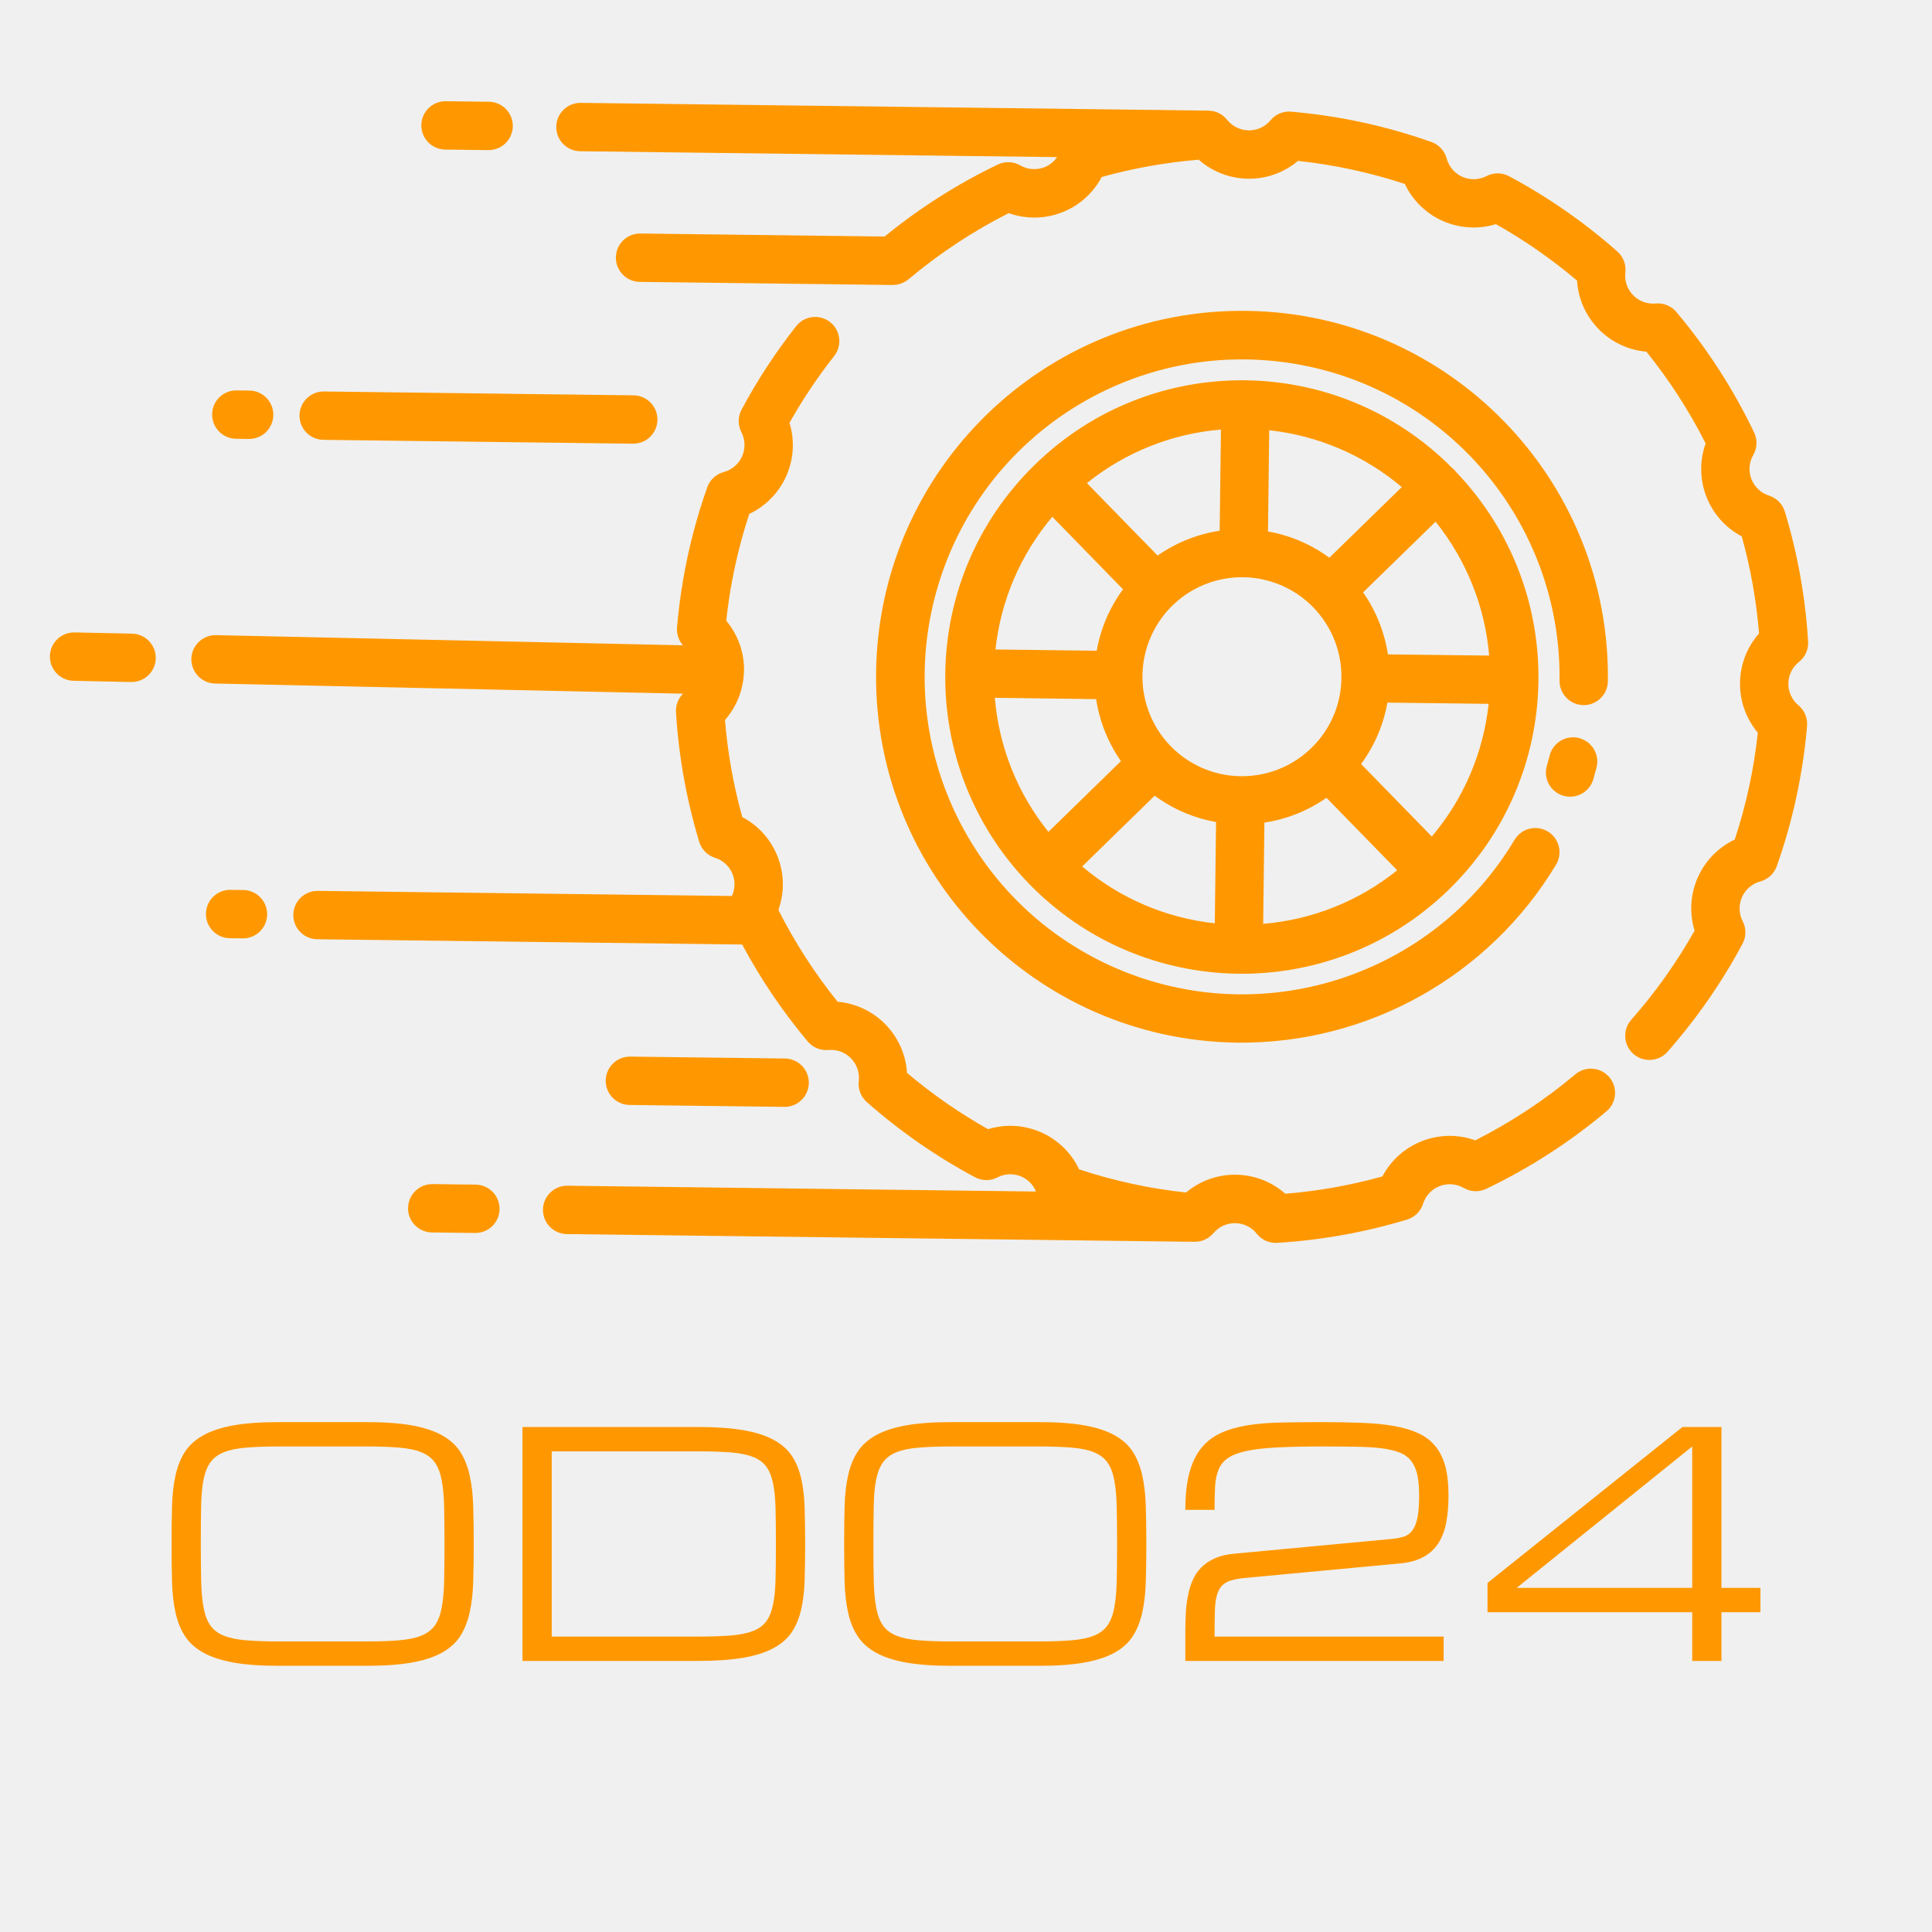
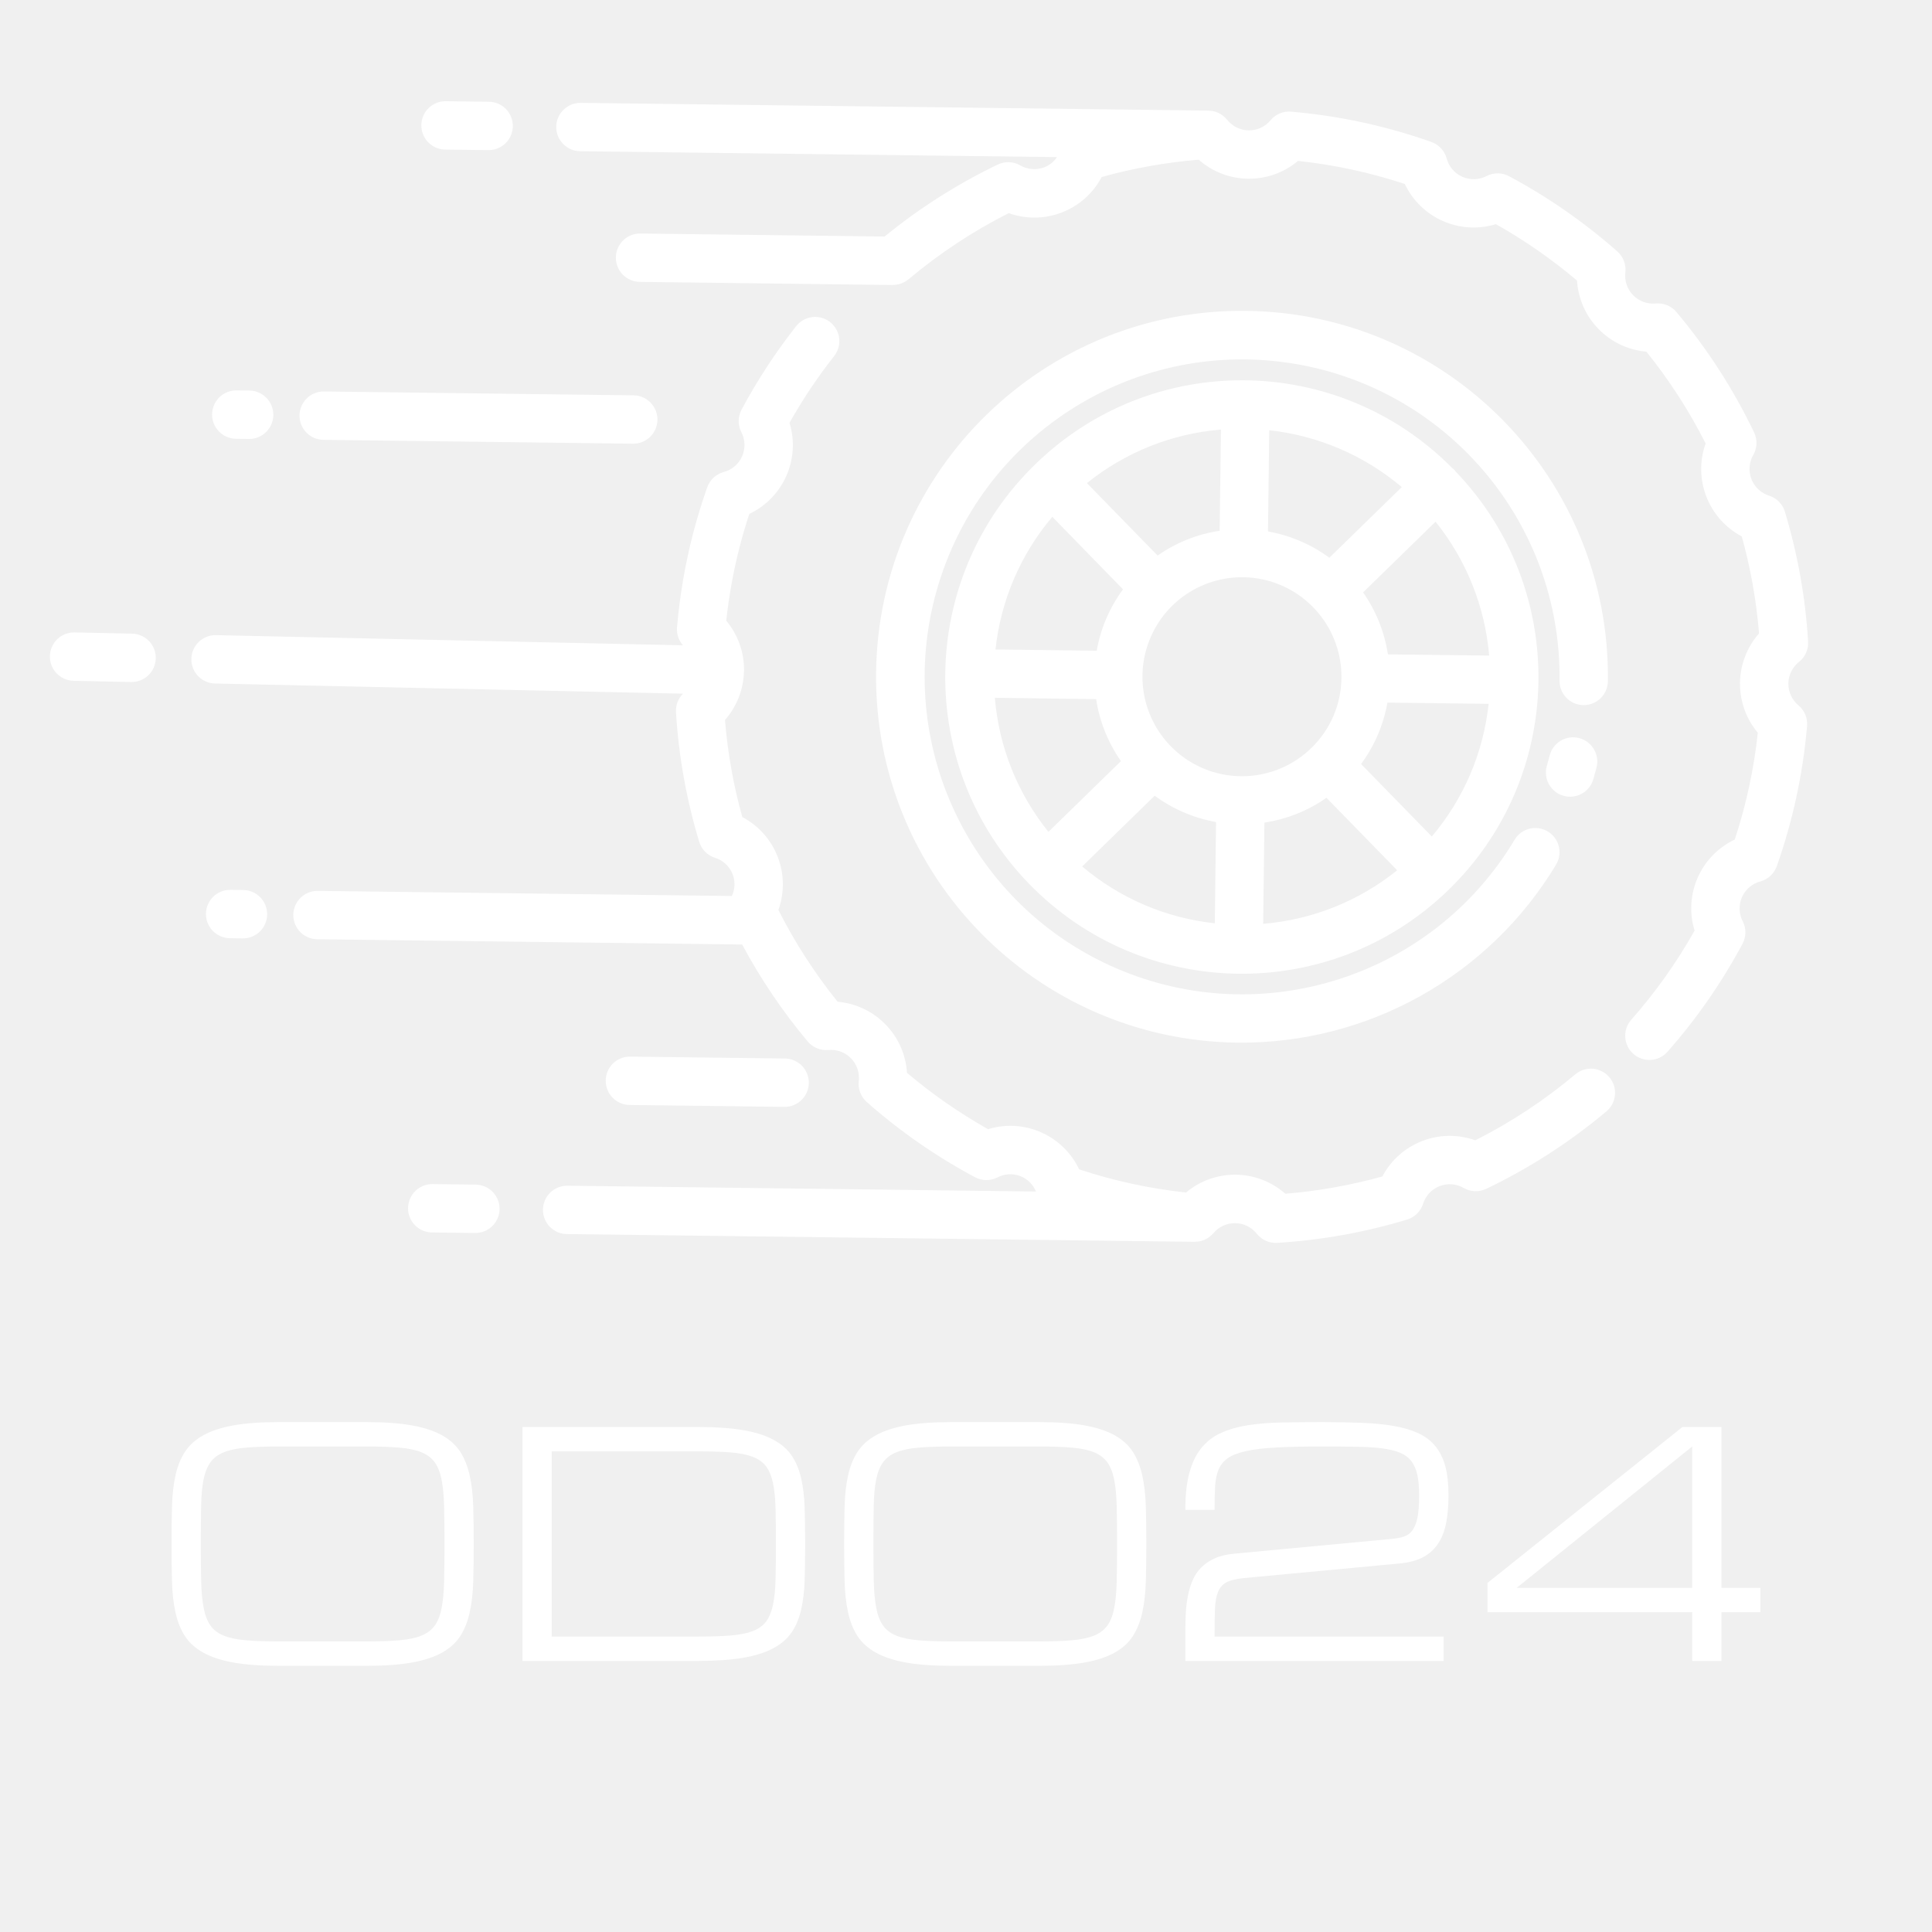
<svg xmlns="http://www.w3.org/2000/svg" width="512" height="512" viewBox="0 0 512 512" data-bbox="94.91083995253604 34.89137890301279 323.30088485496157 323.30081049659316">
  <rect data-uid="o_f73l496ci_4" x="0" y="0" width="512" height="512" fill="transparent" />
-   <g transform="matrix(-2.621033, 2.557275, -2.557275, -2.621033, 583.8565, 182.4754)" fill="rgb(255, 152, 0)" data-uid="o_f73l496ci_5">
-     <path fill="rgb(255, 152, 0)" d="M27.752 49a.946.946 0 0 0 0 .377A21.421 21.421 0 0 0 49.177 70.64H49.2A21.466 21.466 0 1 0 27.752 49Zm39.3-1.562H59.724a10.626 10.626 0 0 0-1.847-4.465l5.182-5.182A17.78 17.78 0 0 1 67.055 47.437Zm-4 13.147L57.877 55.4a10.625 10.625 0 0 0 1.847-4.465h7.331A17.778 17.778 0 0 1 63.059 60.584ZM31.327 50.937H38.65A10.626 10.626 0 0 0 40.5 55.4l-5.18 5.18A17.87 17.87 0 0 1 31.327 50.937Zm17.859-8.946A7.2 7.2 0 1 1 44.1 44.1 7.152 7.152 0 0 1 49.187 41.991ZM42.969 57.879a10.561 10.561 0 0 0 4.467 1.85v7.326a17.782 17.782 0 0 1-9.648-4Zm7.967 1.85A10.56 10.56 0 0 0 55.4 57.878l5.18 5.18a17.779 17.779 0 0 1-9.648 4ZM55.4 40.5a10.56 10.56 0 0 0-4.468-1.851V31.319a17.779 17.779 0 0 1 9.648 4Zm-7.968-1.851a10.561 10.561 0 0 0-4.467 1.85l-5.181-5.18a17.782 17.782 0 0 1 9.648-4ZM40.5 42.972a10.626 10.626 0 0 0-1.847 4.465H31.327a17.871 17.871 0 0 1 3.989-9.645Zm-7.562-12.51a1.749 1.749 0 0 1 0 2.475 22.973 22.973 0 1 0 10.371-5.97 1.75 1.75 0 0 1-.893-3.385 26.589 26.589 0 0 1 25.5 6.88 26.482 26.482 0 1 1-37.451 0A1.749 1.749 0 0 1 32.936 30.461Zm1.889-1.492a1.75 1.75 0 0 1 .583-2.4q.379-.231.764-.448a1.75 1.75 0 0 1 1.723 3.047q-.334.189-.664.39a1.748 1.748 0 0 1-2.405-.583ZM32.507 85.451l24.408 24.408a1.75 1.75 0 1 1-2.475 2.475L22.312 80.206a1.731 1.731 0 0 1-.125-.153c-.025-.031-.053-.06-.076-.093a1.734 1.734 0 0 1-.284-.7c-.006-.037-.007-.075-.011-.112a1.753 1.753 0 0 1-.007-.274c0-.022 0-.043 0-.064a2.025 2.025 0 0 0-2.239-2.239 1.728 1.728 0 0 1-1.488-.6 40.921 40.921 0 0 1-5.73-8.654 1.752 1.752 0 0 1 .033-1.61A2.025 2.025 0 0 0 11.2 62.757a1.75 1.75 0 0 1-1.14-1.14 41.136 41.136 0 0 1-1.806-9.37 1.75 1.75 0 0 1 .629-1.478 2.024 2.024 0 0 0 0-3.167 1.751 1.751 0 0 1-.628-1.477 41.093 41.093 0 0 1 2.062-10.167 1.75 1.75 0 0 1 1.165-1.117 2.026 2.026 0 0 0 1.245-2.925 1.749 1.749 0 0 1 0-1.616 41.031 41.031 0 0 1 5.355-7.894 1.736 1.736 0 0 1 1.488-.6 2.026 2.026 0 0 0 2.239-2.239 1.748 1.748 0 0 1 .6-1.489 40.977 40.977 0 0 1 8.652-5.73 1.752 1.752 0 0 1 1.611.033A2.024 2.024 0 0 0 35.616 11.2a1.749 1.749 0 0 1 1.14-1.14 41.194 41.194 0 0 1 9.37-1.805 1.75 1.75 0 0 1 .26 3.49 37.683 37.683 0 0 0-7.809 1.418 5.507 5.507 0 0 1-6.684 2.687A37.527 37.527 0 0 0 25.3 20.218 5.508 5.508 0 0 1 20.218 25.3a37.5 37.5 0 0 0-4.009 5.9 5.511 5.511 0 0 1-2.826 6.64 37.606 37.606 0 0 0-1.57 7.749 5.508 5.508 0 0 1 0 7.188A37.688 37.688 0 0 0 13.164 59.8a5.508 5.508 0 0 1 2.687 6.684 37.376 37.376 0 0 0 4.367 6.593A5.507 5.507 0 0 1 25.3 78.156a37.531 37.531 0 0 0 5.9 4.008 5.51 5.51 0 0 1 6.641 2.827 37.66 37.66 0 0 0 8.541 1.637c.032 0 .062.012.094.017a1.734 1.734 0 0 1 .185.033c.054.013.105.029.157.047a1.594 1.594 0 0 1 .315.145c.047.027.092.056.137.088a1.733 1.733 0 0 1 .145.119c.024.021.051.037.074.06l12.94 12.941a1.75 1.75 0 1 1-2.475 2.475l-12.5-12.5a41.082 41.082 0 0 1-9.5-1.991 1.751 1.751 0 0 1-1.117-1.167 2.057 2.057 0 0 0-1.159-1.33A2.007 2.007 0 0 0 32.507 85.451Zm31.313 31.312a1.75 1.75 0 1 1-2.475 2.475l-2.207-2.207a1.75 1.75 0 0 1 2.475-2.475ZM84.8 107.885a1.75 1.75 0 1 1-2.475 2.475L66.484 94.515a1.75 1.75 0 0 1 2.475-2.475Zm4.473 4.473a1.75 1.75 0 0 1-2.477 2.474l-.656-.657A1.75 1.75 0 0 1 88.62 111.7Zm20.582-55.442L85.88 32.937a2 2 0 0 0 1.294 2.679 1.75 1.75 0 0 1 1.14 1.14 41.136 41.136 0 0 1 1.806 9.37A1.75 1.75 0 0 1 89.49 47.6a2.024 2.024 0 0 0 0 3.166 1.75 1.75 0 0 1 .629 1.478 41.167 41.167 0 0 1-1.506 8.335L110.36 82.329a1.75 1.75 0 1 1-2.475 2.475L86.695 63.613a2 2 0 0 0-1.049 2.844 1.748 1.748 0 0 1 0 1.615 40.935 40.935 0 0 1-5.355 7.895A1.735 1.735 0 0 1 79 76.561l23.729 24.179a1.75 1.75 0 1 1-2.5 2.451L76.558 79.07a1.741 1.741 0 0 1-.592 1.224A41.1 41.1 0 0 1 70.3 84.4c-.972.583-1.977 1.132-2.988 1.629A1.748 1.748 0 0 1 65.7 85.99a2.025 2.025 0 0 0-2.944 1.184 1.749 1.749 0 0 1-1.14 1.14 41.178 41.178 0 0 1-7.045 1.566 1.75 1.75 0 1 1-.457-3.47 37.737 37.737 0 0 0 5.681-1.2 5.509 5.509 0 0 1 6.685-2.687c.683-.354 1.358-.732 2.018-1.128a37.6 37.6 0 0 0 4.575-3.239 5.522 5.522 0 0 1 1.6-3.484l.01-.008 0 0c.011-.01.023-.017.034-.028a5.522 5.522 0 0 1 3.439-1.559 37.467 37.467 0 0 0 4.009-5.9 5.508 5.508 0 0 1 2.825-6.64 37.643 37.643 0 0 0 1.571-7.748 5.509 5.509 0 0 1 0-7.188 37.687 37.687 0 0 0-1.352-7.015 5.509 5.509 0 0 1-2.687-6.685A37.391 37.391 0 0 0 78.155 25.3a5.509 5.509 0 0 1-5.082-5.083 37.529 37.529 0 0 0-5.9-4.008 5.509 5.509 0 0 1-6.64-2.826 37.655 37.655 0 0 0-8.541-1.638 1.75 1.75 0 0 1 .26-3.49 41.121 41.121 0 0 1 10.167 2.063 1.752 1.752 0 0 1 1.117 1.165 2.024 2.024 0 0 0 2.924 1.245 1.752 1.752 0 0 1 1.615 0 40.976 40.976 0 0 1 7.9 5.355 1.751 1.751 0 0 1 .6 1.489A2.025 2.025 0 0 0 78.8 21.808c.022 0 .043 0 .066 0a1.746 1.746 0 0 1 .258.006c.046 0 .092.005.138.013a1.753 1.753 0 0 1 .29.079c.04.014.08.029.119.046a1.726 1.726 0 0 1 .28.155c.039.027.074.06.111.091a1.722 1.722 0 0 1 .139.114l32.128 32.128a1.75 1.75 0 1 1-2.475 2.475Zm9.379 6.9a1.749 1.749 0 0 1-2.475 0l-2.207-2.207a1.75 1.75 0 0 1 2.475-2.475l2.207 2.207A1.749 1.749 0 0 1 119.237 63.819Zm-24.6-13.779 7.919 7.919a1.75 1.75 0 1 1-2.475 2.475l-7.919-7.919a1.75 1.75 0 0 1 2.475-2.475Zm20.2 36.761a1.75 1.75 0 0 1-2.477 2.474l-.656-.657a1.75 1.75 0 0 1 2.477-2.474Zm-4.915 21.232a1.75 1.75 0 1 1-2.5 2.452l-2.916-2.969a1.75 1.75 0 1 1 2.5-2.452Z" transform="matrix(1, 0, 0, 1, 0, 0)" data-uid="o_f73l496ci_6" />
+   <g transform="matrix(-2.621033, 2.557275, -2.557275, -2.621033, 583.8565, 182.4754)" fill="rgb(255, 255, 255)" data-uid="o_f73l496ci_5">
+     <path fill="rgb(255, 255, 255)" d="M27.752 49a.946.946 0 0 0 0 .377A21.421 21.421 0 0 0 49.177 70.64H49.2A21.466 21.466 0 1 0 27.752 49Zm39.3-1.562H59.724a10.626 10.626 0 0 0-1.847-4.465l5.182-5.182A17.78 17.78 0 0 1 67.055 47.437Zm-4 13.147L57.877 55.4a10.625 10.625 0 0 0 1.847-4.465h7.331A17.778 17.778 0 0 1 63.059 60.584ZM31.327 50.937H38.65A10.626 10.626 0 0 0 40.5 55.4l-5.18 5.18A17.87 17.87 0 0 1 31.327 50.937Zm17.859-8.946A7.2 7.2 0 1 1 44.1 44.1 7.152 7.152 0 0 1 49.187 41.991ZM42.969 57.879a10.561 10.561 0 0 0 4.467 1.85v7.326a17.782 17.782 0 0 1-9.648-4Zm7.967 1.85A10.56 10.56 0 0 0 55.4 57.878l5.18 5.18a17.779 17.779 0 0 1-9.648 4ZM55.4 40.5a10.56 10.56 0 0 0-4.468-1.851V31.319a17.779 17.779 0 0 1 9.648 4Zm-7.968-1.851a10.561 10.561 0 0 0-4.467 1.85l-5.181-5.18a17.782 17.782 0 0 1 9.648-4ZM40.5 42.972a10.626 10.626 0 0 0-1.847 4.465H31.327a17.871 17.871 0 0 1 3.989-9.645Zm-7.562-12.51a1.749 1.749 0 0 1 0 2.475 22.973 22.973 0 1 0 10.371-5.97 1.75 1.75 0 0 1-.893-3.385 26.589 26.589 0 0 1 25.5 6.88 26.482 26.482 0 1 1-37.451 0A1.749 1.749 0 0 1 32.936 30.461Zm1.889-1.492a1.75 1.75 0 0 1 .583-2.4q.379-.231.764-.448a1.75 1.75 0 0 1 1.723 3.047q-.334.189-.664.39a1.748 1.748 0 0 1-2.405-.583ZM32.507 85.451l24.408 24.408a1.75 1.75 0 1 1-2.475 2.475L22.312 80.206a1.731 1.731 0 0 1-.125-.153c-.025-.031-.053-.06-.076-.093a1.734 1.734 0 0 1-.284-.7c-.006-.037-.007-.075-.011-.112a1.753 1.753 0 0 1-.007-.274c0-.022 0-.043 0-.064a2.025 2.025 0 0 0-2.239-2.239 1.728 1.728 0 0 1-1.488-.6 40.921 40.921 0 0 1-5.73-8.654 1.752 1.752 0 0 1 .033-1.61A2.025 2.025 0 0 0 11.2 62.757a1.75 1.75 0 0 1-1.14-1.14 41.136 41.136 0 0 1-1.806-9.37 1.75 1.75 0 0 1 .629-1.478 2.024 2.024 0 0 0 0-3.167 1.751 1.751 0 0 1-.628-1.477 41.093 41.093 0 0 1 2.062-10.167 1.75 1.75 0 0 1 1.165-1.117 2.026 2.026 0 0 0 1.245-2.925 1.749 1.749 0 0 1 0-1.616 41.031 41.031 0 0 1 5.355-7.894 1.736 1.736 0 0 1 1.488-.6 2.026 2.026 0 0 0 2.239-2.239 1.748 1.748 0 0 1 .6-1.489 40.977 40.977 0 0 1 8.652-5.73 1.752 1.752 0 0 1 1.611.033A2.024 2.024 0 0 0 35.616 11.2a1.749 1.749 0 0 1 1.14-1.14 41.194 41.194 0 0 1 9.37-1.805 1.75 1.75 0 0 1 .26 3.49 37.683 37.683 0 0 0-7.809 1.418 5.507 5.507 0 0 1-6.684 2.687A37.527 37.527 0 0 0 25.3 20.218 5.508 5.508 0 0 1 20.218 25.3a37.5 37.5 0 0 0-4.009 5.9 5.511 5.511 0 0 1-2.826 6.64 37.606 37.606 0 0 0-1.57 7.749 5.508 5.508 0 0 1 0 7.188A37.688 37.688 0 0 0 13.164 59.8a5.508 5.508 0 0 1 2.687 6.684 37.376 37.376 0 0 0 4.367 6.593A5.507 5.507 0 0 1 25.3 78.156a37.531 37.531 0 0 0 5.9 4.008 5.51 5.51 0 0 1 6.641 2.827 37.66 37.66 0 0 0 8.541 1.637c.032 0 .062.012.094.017a1.734 1.734 0 0 1 .185.033c.054.013.105.029.157.047a1.594 1.594 0 0 1 .315.145c.047.027.092.056.137.088a1.733 1.733 0 0 1 .145.119c.024.021.051.037.074.06l12.94 12.941a1.75 1.75 0 1 1-2.475 2.475l-12.5-12.5a41.082 41.082 0 0 1-9.5-1.991 1.751 1.751 0 0 1-1.117-1.167 2.057 2.057 0 0 0-1.159-1.33A2.007 2.007 0 0 0 32.507 85.451Zm31.313 31.312a1.75 1.75 0 1 1-2.475 2.475l-2.207-2.207a1.75 1.75 0 0 1 2.475-2.475ZM84.8 107.885a1.75 1.75 0 1 1-2.475 2.475L66.484 94.515a1.75 1.75 0 0 1 2.475-2.475Zm4.473 4.473a1.75 1.75 0 0 1-2.477 2.474l-.656-.657A1.75 1.75 0 0 1 88.62 111.7Zm20.582-55.442L85.88 32.937a2 2 0 0 0 1.294 2.679 1.75 1.75 0 0 1 1.14 1.14 41.136 41.136 0 0 1 1.806 9.37A1.75 1.75 0 0 1 89.49 47.6a2.024 2.024 0 0 0 0 3.166 1.75 1.75 0 0 1 .629 1.478 41.167 41.167 0 0 1-1.506 8.335L110.36 82.329a1.75 1.75 0 1 1-2.475 2.475L86.695 63.613a2 2 0 0 0-1.049 2.844 1.748 1.748 0 0 1 0 1.615 40.935 40.935 0 0 1-5.355 7.895A1.735 1.735 0 0 1 79 76.561l23.729 24.179a1.75 1.75 0 1 1-2.5 2.451L76.558 79.07a1.741 1.741 0 0 1-.592 1.224A41.1 41.1 0 0 1 70.3 84.4c-.972.583-1.977 1.132-2.988 1.629A1.748 1.748 0 0 1 65.7 85.99a2.025 2.025 0 0 0-2.944 1.184 1.749 1.749 0 0 1-1.14 1.14 41.178 41.178 0 0 1-7.045 1.566 1.75 1.75 0 1 1-.457-3.47 37.737 37.737 0 0 0 5.681-1.2 5.509 5.509 0 0 1 6.685-2.687c.683-.354 1.358-.732 2.018-1.128a37.6 37.6 0 0 0 4.575-3.239 5.522 5.522 0 0 1 1.6-3.484l.01-.008 0 0c.011-.01.023-.017.034-.028a5.522 5.522 0 0 1 3.439-1.559 37.467 37.467 0 0 0 4.009-5.9 5.508 5.508 0 0 1 2.825-6.64 37.643 37.643 0 0 0 1.571-7.748 5.509 5.509 0 0 1 0-7.188 37.687 37.687 0 0 0-1.352-7.015 5.509 5.509 0 0 1-2.687-6.685A37.391 37.391 0 0 0 78.155 25.3a5.509 5.509 0 0 1-5.082-5.083 37.529 37.529 0 0 0-5.9-4.008 5.509 5.509 0 0 1-6.64-2.826 37.655 37.655 0 0 0-8.541-1.638 1.75 1.75 0 0 1 .26-3.49 41.121 41.121 0 0 1 10.167 2.063 1.752 1.752 0 0 1 1.117 1.165 2.024 2.024 0 0 0 2.924 1.245 1.752 1.752 0 0 1 1.615 0 40.976 40.976 0 0 1 7.9 5.355 1.751 1.751 0 0 1 .6 1.489A2.025 2.025 0 0 0 78.8 21.808c.022 0 .043 0 .066 0a1.746 1.746 0 0 1 .258.006c.046 0 .092.005.138.013a1.753 1.753 0 0 1 .29.079c.04.014.08.029.119.046a1.726 1.726 0 0 1 .28.155c.039.027.074.06.111.091a1.722 1.722 0 0 1 .139.114l32.128 32.128a1.75 1.75 0 1 1-2.475 2.475Zm9.379 6.9a1.749 1.749 0 0 1-2.475 0l-2.207-2.207a1.75 1.75 0 0 1 2.475-2.475l2.207 2.207A1.749 1.749 0 0 1 119.237 63.819Zm-24.6-13.779 7.919 7.919a1.75 1.75 0 1 1-2.475 2.475l-7.919-7.919a1.75 1.75 0 0 1 2.475-2.475Zm20.2 36.761a1.75 1.75 0 0 1-2.477 2.474l-.656-.657a1.75 1.75 0 0 1 2.477-2.474Zm-4.915 21.232a1.75 1.75 0 1 1-2.5 2.452l-2.916-2.969a1.75 1.75 0 1 1 2.5-2.452Z" transform="matrix(1, 0, 0, 1, 0, 0)" data-uid="o_f73l496ci_6" />
  </g>
-   <path text="ODO24" fill="#ff9800" space="preserve" text-anchor="middle" offset="0.5" font-scale="contain" font-size="48" font-family="Michroma" transform="matrix(1.722171, 0, 0, 1.722171, 256, 440.1645)" data-fl-textpath="" font-weight="400" font-style="normal" data-uid="o_f73l496ci_7" d="M-105.77-36.75L-92.23-36.75Q-88.1-36.75 -85.28-36.25Q-82.45-35.74 -80.62-34.72Q-78.8-33.7 -77.81-32.16Q-76.83-30.61 -76.37-28.52Q-75.91-26.44 -75.83-23.81Q-75.75-21.19 -75.75-18L-75.75-18Q-75.75-14.81 -75.83-12.19Q-75.91-9.56 -76.37-7.48Q-76.83-5.39 -77.81-3.84Q-78.8-2.3 -80.62-1.28Q-82.45-0.26 -85.28 0.25Q-88.1 0.75 -92.23 0.75L-92.23 0.75L-105.77 0.75Q-109.9 0.75 -112.72 0.25Q-115.55-0.26 -117.37-1.28Q-119.2-2.3 -120.2-3.84Q-121.2-5.39 -121.65-7.48Q-122.11-9.56 -122.18-12.19Q-122.25-14.81 -122.25-18L-122.25-18Q-122.25-21.19 -122.18-23.81Q-122.11-26.44 -121.65-28.52Q-121.2-30.61 -120.2-32.16Q-119.2-33.7 -117.37-34.72Q-115.55-35.74 -112.72-36.25Q-109.9-36.75 -105.77-36.75L-105.77-36.75ZM-105.77-3L-92.23-3Q-89.25-3 -87.2-3.18Q-85.15-3.35 -83.81-3.89Q-82.48-4.43 -81.75-5.44Q-81.02-6.45 -80.7-8.11Q-80.37-9.77 -80.31-12.2Q-80.25-14.63 -80.25-18L-80.25-18Q-80.25-21.38 -80.31-23.8Q-80.37-26.23 -80.7-27.89Q-81.02-29.55 -81.75-30.56Q-82.48-31.57 -83.8-32.11Q-85.12-32.65 -87.18-32.82Q-89.23-33 -92.23-33L-92.23-33L-105.77-33Q-108.77-33 -110.82-32.82Q-112.87-32.65 -114.21-32.11Q-115.55-31.57 -116.27-30.56Q-117-29.55 -117.33-27.89Q-117.66-26.23 -117.7-23.8Q-117.75-21.38 -117.75-18L-117.75-18Q-117.75-14.63 -117.69-12.2Q-117.63-9.77 -117.3-8.11Q-116.98-6.45 -116.26-5.44Q-115.55-4.43 -114.21-3.89Q-112.87-3.35 -110.82-3.18Q-108.77-3 -105.77-3L-105.77-3ZM-63.75-3.75L-41.27-3.75Q-38.3-3.75 -36.23-3.91Q-34.17-4.08 -32.84-4.58Q-31.5-5.09 -30.77-6.05Q-30.05-7.01 -29.71-8.59Q-29.37-10.17 -29.31-12.48Q-29.25-14.79 -29.25-18L-29.25-18Q-29.25-21.21 -29.31-23.52Q-29.37-25.83 -29.71-27.41Q-30.05-28.99 -30.77-29.95Q-31.5-30.91 -32.84-31.42Q-34.17-31.92 -36.22-32.09Q-38.27-32.25 -41.27-32.25L-41.27-32.25L-63.75-32.25L-63.75-3.75ZM-41.27 0L-68.25 0L-68.25-36L-41.27-36Q-37.15-36 -34.32-35.52Q-31.5-35.04 -29.66-34.05Q-27.82-33.07 -26.82-31.59Q-25.83-30.12 -25.37-28.11Q-24.91-26.11 -24.83-23.59Q-24.75-21.07 -24.75-18L-24.75-18Q-24.75-14.93 -24.83-12.41Q-24.91-9.89 -25.37-7.89Q-25.83-5.88 -26.82-4.41Q-27.82-2.93 -29.66-1.95Q-31.5-0.96 -34.32-0.48Q-37.15 0 -41.27 0L-41.27 0ZM-2.27-36.75L 11.27-36.75Q 15.4-36.75  18.22-36.25Q 21.05-35.74  22.88-34.72Q 24.7-33.7  25.69-32.16Q 26.67-30.61  27.13-28.52Q 27.59-26.44  27.67-23.81Q 27.75-21.19  27.75-18L 27.75-18Q 27.75-14.81  27.67-12.19Q 27.59-9.56  27.13-7.48Q 26.67-5.39  25.69-3.84Q 24.7-2.3  22.88-1.28Q 21.05-0.26  18.22 0.25Q 15.4 0.75  11.27 0.75L 11.27 0.75L-2.27 0.75Q-6.4 0.75 -9.22 0.25Q-12.05-0.26 -13.87-1.28Q-15.7-2.3 -16.7-3.84Q-17.7-5.39 -18.15-7.48Q-18.61-9.56 -18.68-12.19Q-18.75-14.81 -18.75-18L-18.75-18Q-18.75-21.19 -18.68-23.81Q-18.61-26.44 -18.15-28.52Q-17.7-30.61 -16.7-32.16Q-15.7-33.7 -13.87-34.72Q-12.05-35.74 -9.22-36.25Q-6.4-36.75 -2.27-36.75L-2.27-36.75ZM-2.27-3L 11.27-3Q 14.25-3  16.3-3.18Q 18.35-3.35  19.69-3.89Q 21.02-4.43  21.75-5.44Q 22.48-6.45  22.8-8.11Q 23.13-9.77  23.19-12.2Q 23.25-14.63  23.25-18L 23.25-18Q 23.25-21.38  23.19-23.8Q 23.13-26.23  22.8-27.89Q 22.48-29.55  21.75-30.56Q 21.02-31.57  19.7-32.11Q 18.38-32.65  16.32-32.82Q 14.27-33  11.27-33L 11.27-33L-2.27-33Q-5.27-33 -7.32-32.82Q-9.37-32.65 -10.71-32.11Q-12.05-31.57 -12.77-30.56Q-13.5-29.55 -13.83-27.89Q-14.16-26.23 -14.2-23.8Q-14.25-21.38 -14.25-18L-14.25-18Q-14.25-14.63 -14.19-12.2Q-14.13-9.77 -13.8-8.11Q-13.48-6.45 -12.76-5.44Q-12.05-4.43 -10.71-3.89Q-9.37-3.35 -7.32-3.18Q-5.27-3 -2.27-3L-2.27-3ZM 33.75 0L 33.75-4.5Q 33.75-5.91  33.82-7.3Q 33.89-8.7  34.14-9.97Q 34.38-11.25  34.86-12.38Q 35.34-13.5  36.18-14.36Q 37.01-15.21  38.25-15.77Q 39.49-16.34  41.25-16.5L 41.25-16.5L 65.25-18.75Q 66.38-18.84  67.22-19.08Q 68.06-19.31  68.61-19.98Q 69.16-20.65  69.45-21.94Q 69.73-23.23  69.73-25.48L 69.73-25.48Q 69.73-27.35  69.45-28.64Q 69.16-29.93  68.51-30.77Q 67.85-31.62  66.74-32.06Q 65.63-32.51  63.96-32.72Q 62.3-32.93  60.02-32.96Q 57.75-33  54.75-33L 54.75-33Q 50.63-33  47.8-32.85Q 44.98-32.7  43.14-32.3Q 41.3-31.9  40.31-31.22Q 39.33-30.54  38.87-29.45Q 38.41-28.36  38.33-26.84Q 38.25-25.31  38.25-23.25L 38.25-23.25L 33.75-23.25Q 33.75-26.63  34.37-28.93Q 34.99-31.24  36.2-32.74Q 37.41-34.24  39.19-35.06Q 40.97-35.88  43.3-36.26Q 45.63-36.63  48.5-36.69Q 51.38-36.75  54.75-36.75L 54.75-36.75Q 58.13-36.75  60.88-36.64Q 63.63-36.54  65.8-36.16Q 67.97-35.79  69.56-35.06Q 71.16-34.34  72.2-33.08Q 73.24-31.83  73.75-29.98Q 74.25-28.13  74.25-25.5L 74.25-25.5Q 74.25-23.25  73.92-21.41Q 73.59-19.57  72.75-18.21Q 71.91-16.85  70.45-16.03Q 69-15.21  66.75-15L 66.75-15L 42.75-12.75Q 41.04-12.59  40.13-12.12Q 39.21-11.65  38.79-10.63Q 38.37-9.61  38.31-7.95Q 38.25-6.28  38.25-3.75L 38.25-3.75L 73.5-3.75L 73.5 0L 33.75 0ZM 122.25-7.5L 116.25-7.5L 116.25 0L 111.75 0L 111.75-7.5L 80.25-7.5L 80.25-12L 110.25-36L 116.25-36L 116.25-11.25L 122.25-11.25L 122.25-7.5ZM 84.75-11.25L 111.75-11.25L 111.75-33L 84.75-11.25Z" />
+   <path text="ODO24" fill="#ffffff" space="preserve" text-anchor="middle" offset="0.5" font-scale="contain" font-size="48" font-family="Michroma" transform="matrix(1.722171, 0, 0, 1.722171, 256, 440.1645)" data-fl-textpath="" font-weight="400" font-style="normal" data-uid="o_f73l496ci_7" d="M-105.77-36.75L-92.23-36.75Q-88.1-36.75 -85.28-36.25Q-82.45-35.74 -80.62-34.72Q-78.8-33.7 -77.81-32.16Q-76.83-30.61 -76.37-28.52Q-75.91-26.44 -75.83-23.81Q-75.75-21.19 -75.75-18L-75.75-18Q-75.75-14.81 -75.83-12.19Q-75.91-9.56 -76.37-7.48Q-76.83-5.39 -77.81-3.84Q-78.8-2.3 -80.62-1.28Q-82.45-0.26 -85.28 0.25Q-88.1 0.75 -92.23 0.75L-92.23 0.75L-105.77 0.75Q-109.9 0.75 -112.72 0.25Q-115.55-0.26 -117.37-1.28Q-119.2-2.3 -120.2-3.84Q-121.2-5.39 -121.65-7.48Q-122.11-9.56 -122.18-12.19Q-122.25-14.81 -122.25-18L-122.25-18Q-122.25-21.19 -122.18-23.81Q-122.11-26.44 -121.65-28.52Q-121.2-30.61 -120.2-32.16Q-119.2-33.7 -117.37-34.72Q-115.55-35.74 -112.72-36.25Q-109.9-36.75 -105.77-36.75L-105.77-36.75ZM-105.77-3L-92.23-3Q-89.25-3 -87.2-3.18Q-85.15-3.35 -83.81-3.89Q-82.48-4.43 -81.75-5.44Q-81.02-6.45 -80.7-8.11Q-80.37-9.77 -80.31-12.2Q-80.25-14.63 -80.25-18L-80.25-18Q-80.25-21.38 -80.31-23.8Q-80.37-26.23 -80.7-27.89Q-81.02-29.55 -81.75-30.56Q-82.48-31.57 -83.8-32.11Q-85.12-32.65 -87.18-32.82Q-89.23-33 -92.23-33L-92.23-33L-105.77-33Q-108.77-33 -110.82-32.82Q-112.87-32.65 -114.21-32.11Q-115.55-31.57 -116.27-30.56Q-117-29.55 -117.33-27.89Q-117.66-26.23 -117.7-23.8Q-117.75-21.38 -117.75-18L-117.75-18Q-117.75-14.63 -117.69-12.2Q-117.63-9.77 -117.3-8.11Q-116.98-6.45 -116.26-5.44Q-115.55-4.43 -114.21-3.89Q-112.87-3.35 -110.82-3.18Q-108.77-3 -105.77-3L-105.77-3ZM-63.75-3.75L-41.27-3.75Q-38.3-3.75 -36.23-3.91Q-34.17-4.08 -32.84-4.58Q-31.5-5.09 -30.77-6.05Q-30.05-7.01 -29.71-8.59Q-29.37-10.17 -29.31-12.48Q-29.25-14.79 -29.25-18L-29.25-18Q-29.25-21.21 -29.31-23.52Q-29.37-25.83 -29.71-27.41Q-30.05-28.99 -30.77-29.95Q-31.5-30.91 -32.84-31.42Q-34.17-31.92 -36.22-32.09Q-38.27-32.25 -41.27-32.25L-41.27-32.25L-63.75-32.25L-63.75-3.75ZM-41.27 0L-68.25 0L-68.25-36L-41.27-36Q-37.15-36 -34.32-35.52Q-31.5-35.04 -29.66-34.05Q-27.82-33.07 -26.82-31.59Q-25.83-30.12 -25.37-28.11Q-24.91-26.11 -24.83-23.59Q-24.75-21.07 -24.75-18L-24.75-18Q-24.75-14.93 -24.83-12.41Q-24.91-9.89 -25.37-7.89Q-25.83-5.88 -26.82-4.41Q-27.82-2.93 -29.66-1.95Q-31.5-0.96 -34.32-0.48Q-37.15 0 -41.27 0L-41.27 0ZM-2.27-36.75L 11.27-36.75Q 15.4-36.75  18.22-36.25Q 21.05-35.74  22.88-34.72Q 24.7-33.7  25.69-32.16Q 26.67-30.61  27.13-28.52Q 27.59-26.44  27.67-23.81Q 27.75-21.19  27.75-18L 27.75-18Q 27.75-14.81  27.67-12.19Q 27.59-9.56  27.13-7.48Q 26.67-5.39  25.69-3.84Q 24.7-2.3  22.88-1.28Q 21.05-0.26  18.22 0.25Q 15.4 0.75  11.27 0.75L 11.27 0.75L-2.27 0.75Q-6.4 0.75 -9.22 0.25Q-12.05-0.26 -13.87-1.28Q-15.7-2.3 -16.7-3.84Q-17.7-5.39 -18.15-7.48Q-18.61-9.56 -18.68-12.19Q-18.75-14.81 -18.75-18L-18.75-18Q-18.75-21.19 -18.68-23.81Q-18.61-26.44 -18.15-28.52Q-17.7-30.61 -16.7-32.16Q-15.7-33.7 -13.87-34.72Q-12.05-35.74 -9.22-36.25Q-6.4-36.75 -2.27-36.75L-2.27-36.75ZM-2.27-3L 11.27-3Q 14.25-3  16.3-3.18Q 18.35-3.35  19.69-3.89Q 21.02-4.43  21.75-5.44Q 22.48-6.45  22.8-8.11Q 23.13-9.77  23.19-12.2Q 23.25-14.63  23.25-18L 23.25-18Q 23.25-21.38  23.19-23.8Q 23.13-26.23  22.8-27.89Q 22.48-29.55  21.75-30.56Q 21.02-31.57  19.7-32.11Q 18.38-32.65  16.32-32.82Q 14.27-33  11.27-33L 11.27-33L-2.27-33Q-5.27-33 -7.32-32.82Q-9.37-32.65 -10.71-32.11Q-12.05-31.57 -12.77-30.56Q-13.5-29.55 -13.83-27.89Q-14.16-26.23 -14.2-23.8Q-14.25-21.38 -14.25-18L-14.25-18Q-14.25-14.63 -14.19-12.2Q-14.13-9.77 -13.8-8.11Q-13.48-6.45 -12.76-5.44Q-12.05-4.43 -10.71-3.89Q-9.37-3.35 -7.32-3.18Q-5.27-3 -2.27-3L-2.27-3ZM 33.75 0L 33.75-4.5Q 33.75-5.91  33.82-7.3Q 33.89-8.7  34.14-9.97Q 34.38-11.25  34.86-12.38Q 35.34-13.5  36.18-14.36Q 37.01-15.21  38.25-15.77Q 39.49-16.34  41.25-16.5L 41.25-16.5L 65.25-18.75Q 66.38-18.84  67.22-19.08Q 68.06-19.31  68.61-19.98Q 69.16-20.65  69.45-21.94Q 69.73-23.23  69.73-25.48L 69.73-25.48Q 69.73-27.35  69.45-28.64Q 69.16-29.93  68.51-30.77Q 67.85-31.62  66.74-32.06Q 65.63-32.51  63.96-32.72Q 62.3-32.93  60.02-32.96Q 57.75-33  54.75-33L 54.75-33Q 50.63-33  47.8-32.85Q 44.98-32.7  43.14-32.3Q 41.3-31.9  40.31-31.22Q 39.33-30.54  38.87-29.45Q 38.41-28.36  38.33-26.84Q 38.25-25.31  38.25-23.25L 38.25-23.25L 33.75-23.25Q 33.75-26.63  34.37-28.93Q 34.99-31.24  36.2-32.74Q 37.41-34.24  39.19-35.06Q 40.97-35.88  43.3-36.26Q 45.63-36.63  48.5-36.69Q 51.38-36.75  54.75-36.75L 54.75-36.75Q 58.13-36.75  60.88-36.64Q 63.63-36.54  65.8-36.16Q 67.97-35.79  69.56-35.06Q 71.16-34.34  72.2-33.08Q 73.24-31.83  73.75-29.98Q 74.25-28.13  74.25-25.5L 74.25-25.5Q 74.25-23.25  73.92-21.41Q 73.59-19.57  72.75-18.21Q 71.91-16.85  70.45-16.03Q 69-15.21  66.75-15L 66.75-15L 42.75-12.75Q 41.04-12.59  40.13-12.12Q 39.21-11.65  38.79-10.63Q 38.37-9.61  38.31-7.95Q 38.25-6.28  38.25-3.75L 38.25-3.75L 73.5-3.75L 73.5 0L 33.75 0ZM 122.25-7.5L 116.25-7.5L 116.25 0L 111.75 0L 111.75-7.5L 80.25-7.5L 80.25-12L 110.25-36L 116.25-36L 116.25-11.25L 122.25-11.25L 122.25-7.5ZM 84.75-11.25L 111.75-11.25L 111.75-33L 84.75-11.25Z" />
</svg>
